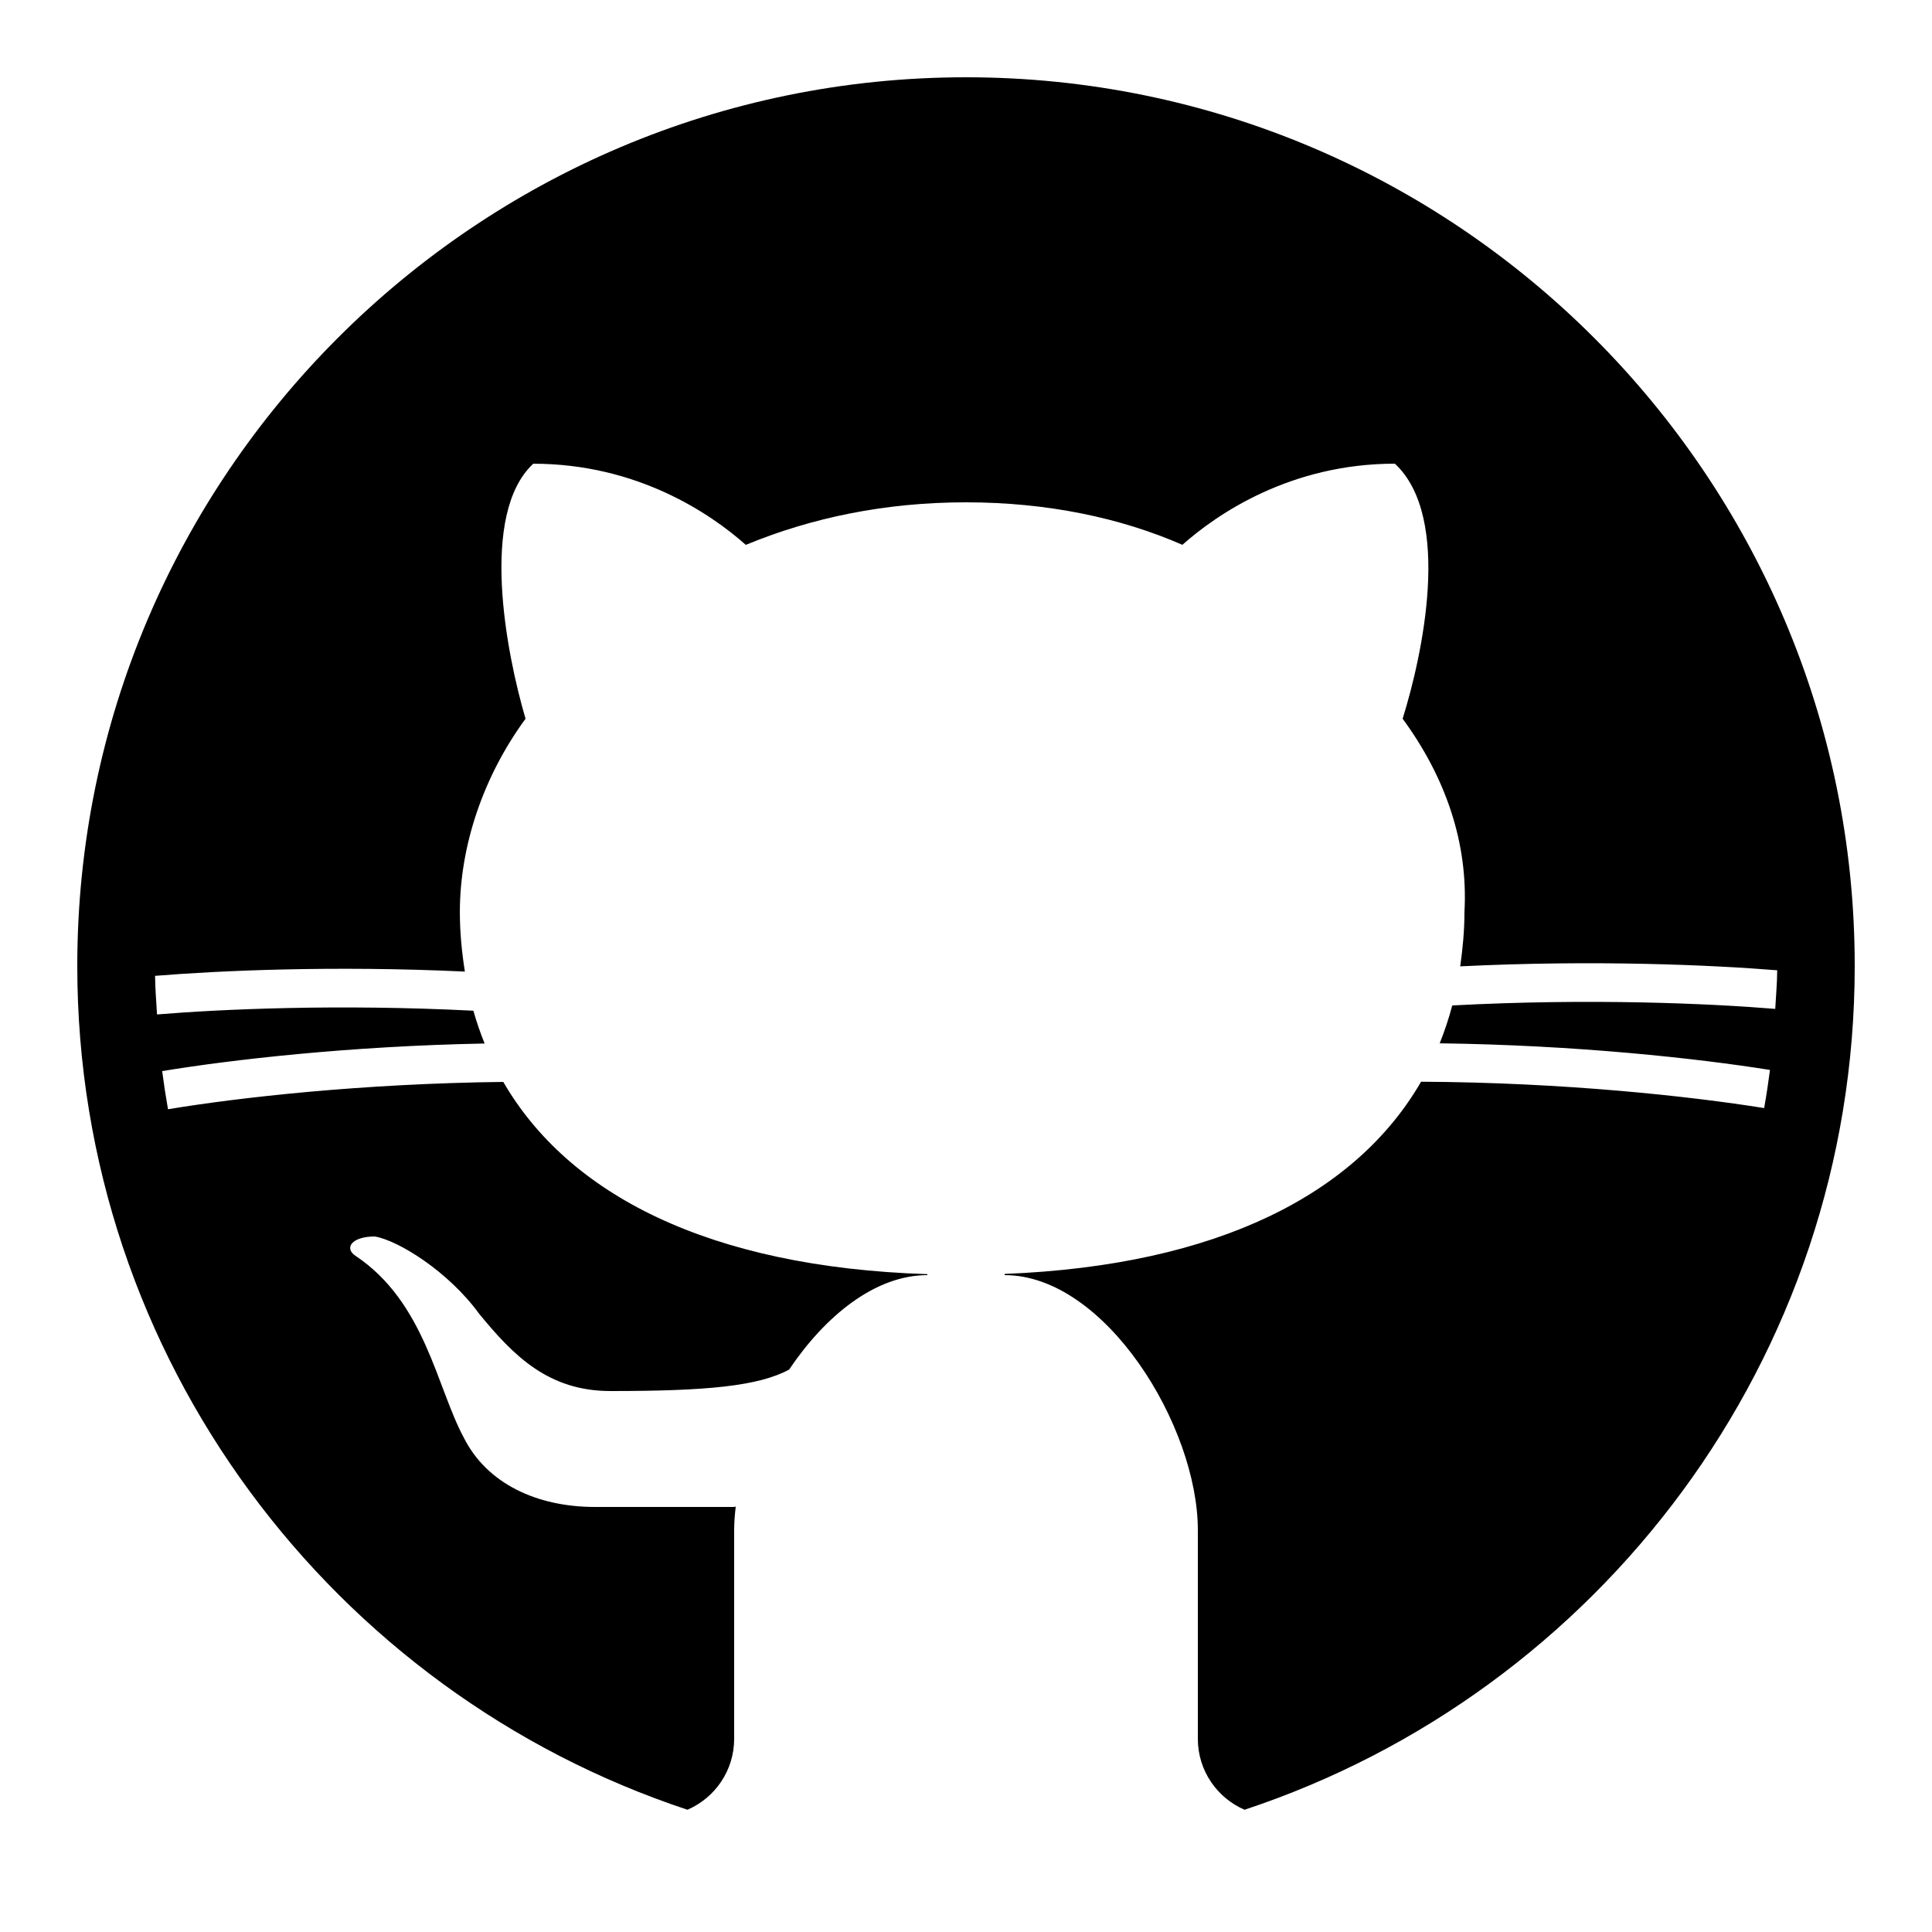
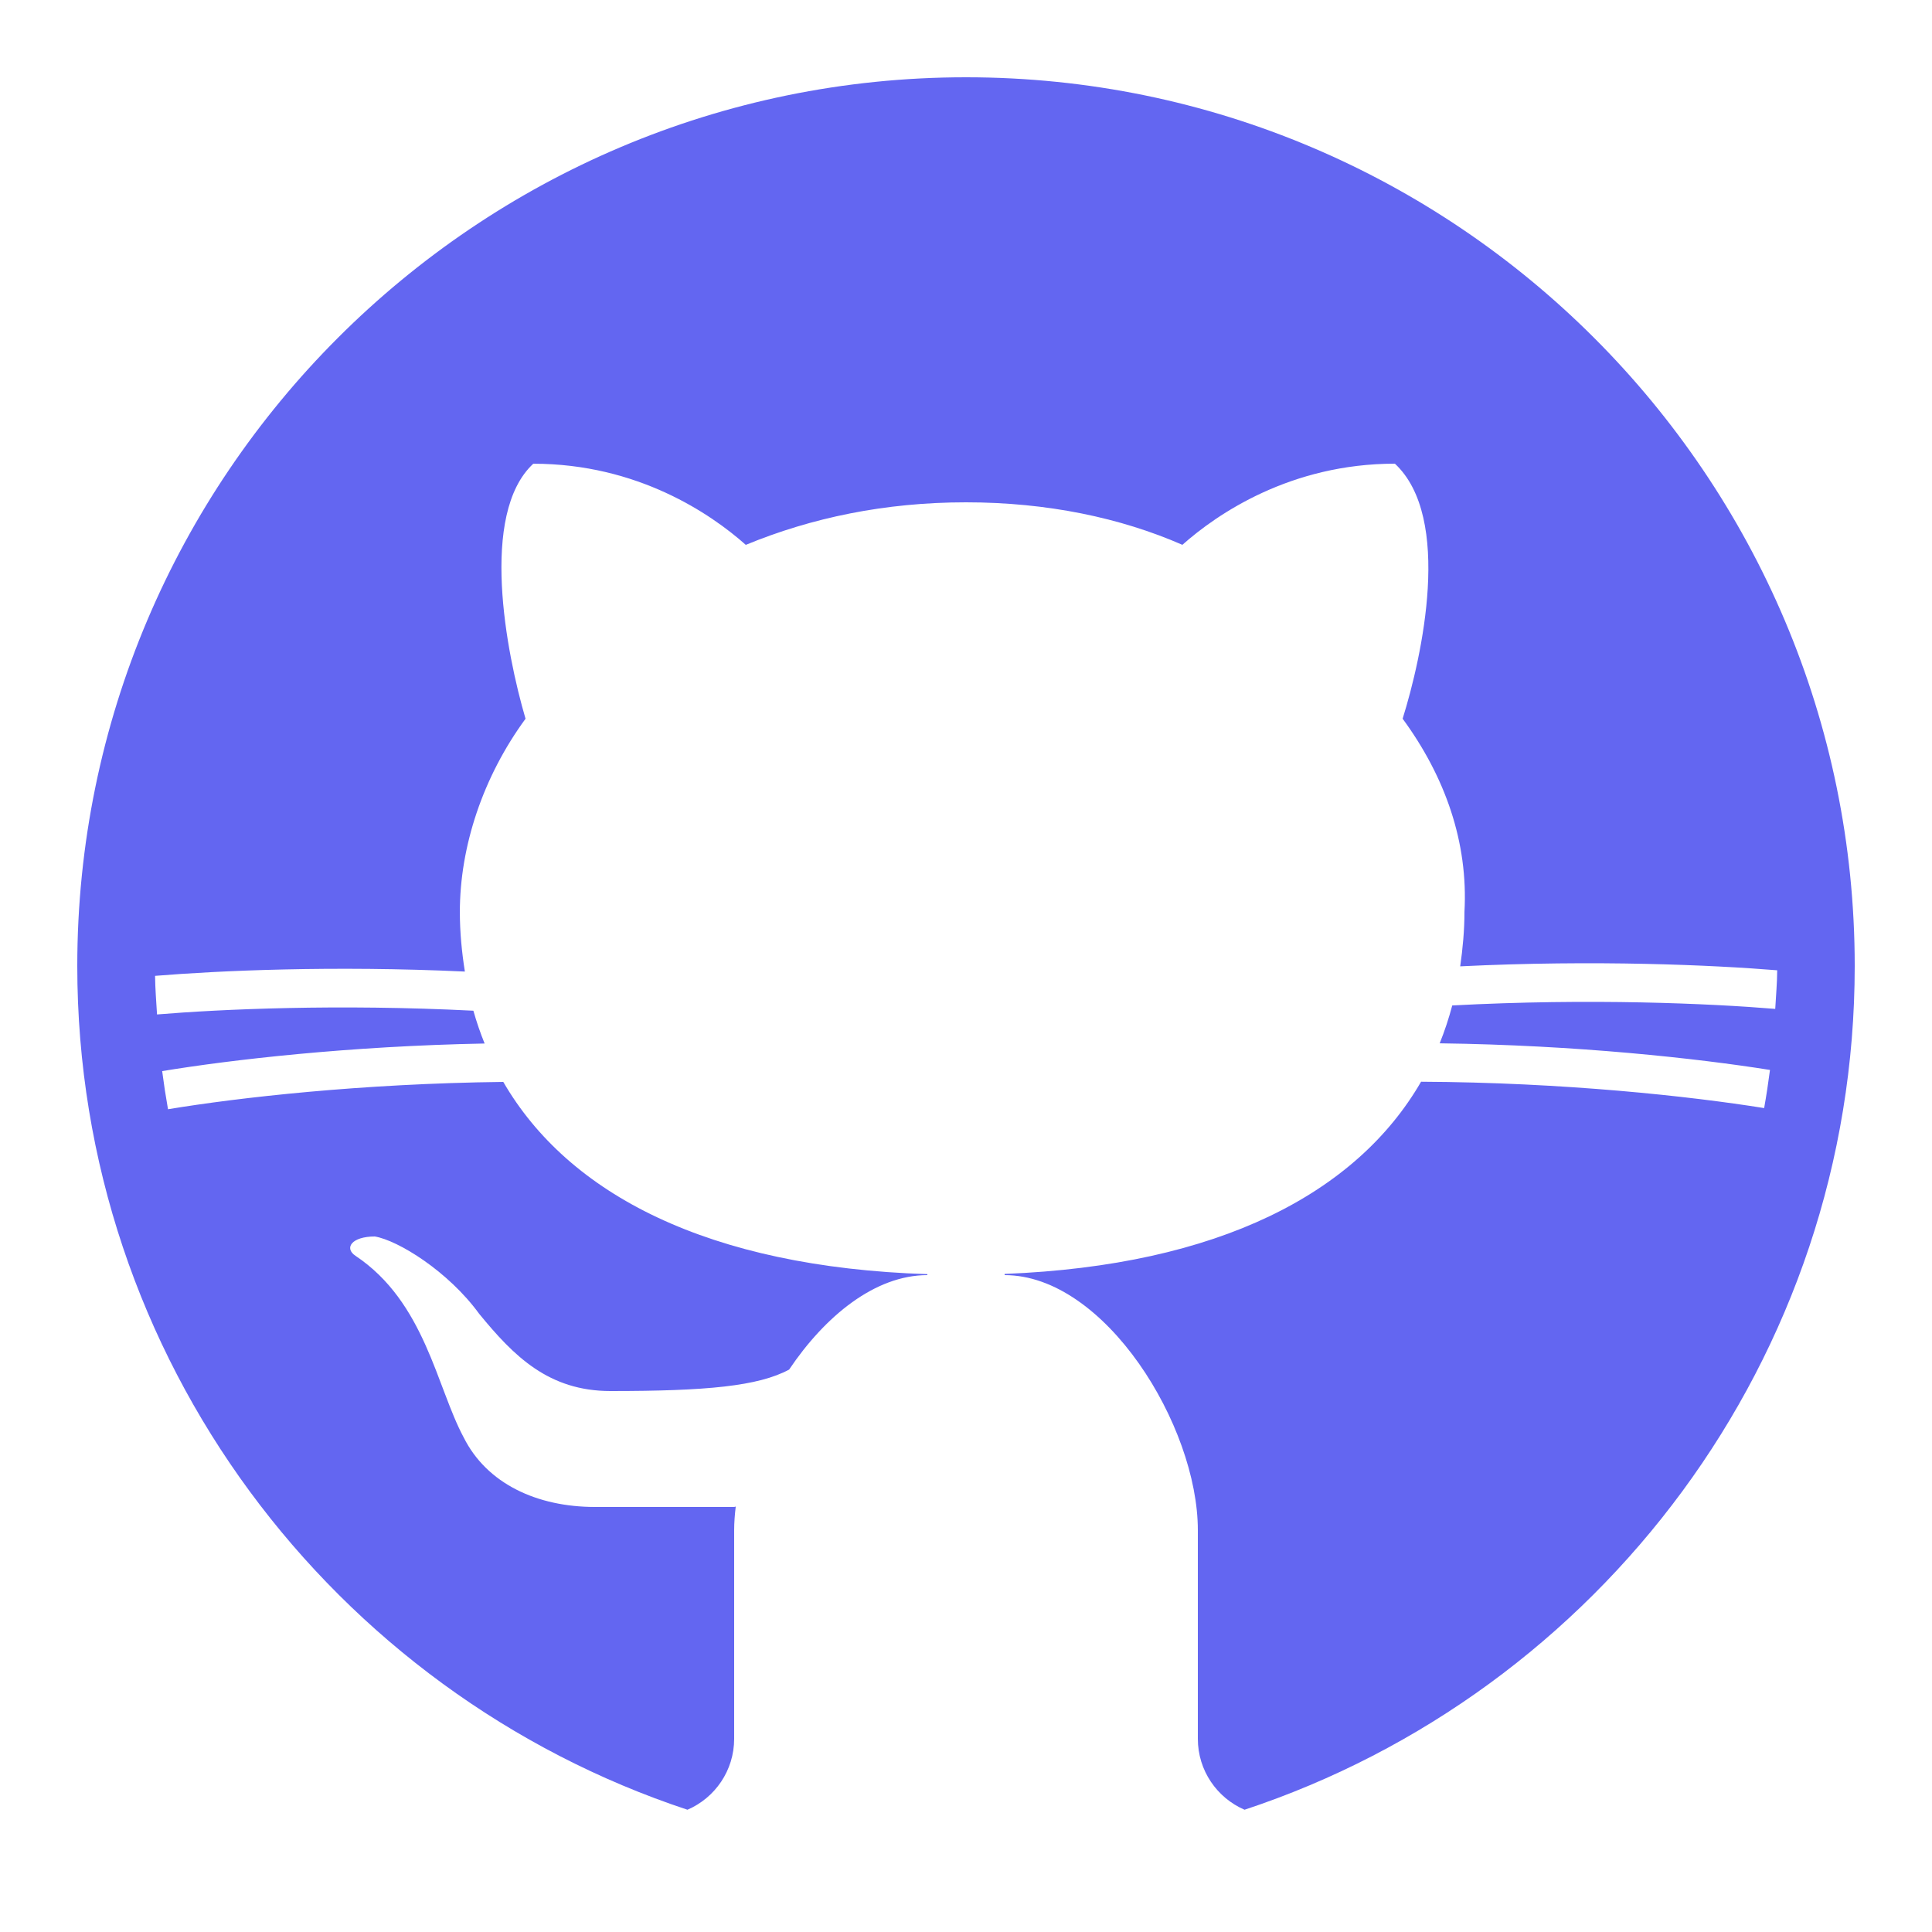
- <svg xmlns="http://www.w3.org/2000/svg" fill="#000000" viewBox="0 0 50 50" width="50px" height="50px">
-   <path d="M17.791,46.836C18.502,46.53,19,45.823,19,45v-5.4c0-0.197,0.016-0.402,0.041-0.61C19.027,38.994,19.014,38.997,19,39 c0,0-3,0-3.6,0c-1.5,0-2.8-0.6-3.4-1.8c-0.7-1.3-1-3.5-2.8-4.7C8.9,32.3,9.1,32,9.7,32c0.6,0.1,1.9,0.9,2.7,2c0.9,1.1,1.8,2,3.4,2 c2.487,0,3.82-0.125,4.622-0.555C21.356,34.056,22.649,33,24,33v-0.025c-5.668-0.182-9.289-2.066-10.975-4.975 c-3.665,0.042-6.856,0.405-8.677,0.707c-0.058-0.327-0.108-0.656-0.151-0.987c1.797-0.296,4.843-0.647,8.345-0.714 c-0.112-0.276-0.209-0.559-0.291-0.849c-3.511-0.178-6.541-0.039-8.187,0.097c-0.02-0.332-0.047-0.663-0.051-0.999 c1.649-0.135,4.597-0.27,8.018-0.111c-0.079-0.5-0.13-1.011-0.13-1.543c0-1.7,0.6-3.5,1.7-5c-0.5-1.7-1.2-5.3,0.2-6.6 c2.7,0,4.6,1.3,5.5,2.1C21,13.4,22.9,13,25,13s4,0.4,5.6,1.1c0.9-0.8,2.8-2.1,5.5-2.1c1.5,1.4,0.7,5,0.2,6.6c1.1,1.5,1.7,3.2,1.6,5 c0,0.484-0.045,0.951-0.11,1.409c3.499-0.172,6.527-0.034,8.204,0.102c-0.002,0.337-0.033,0.666-0.051,0.999 c-1.671-0.138-4.775-0.28-8.359-0.089c-0.089,0.336-0.197,0.663-0.325,0.98c3.546,0.046,6.665,0.389,8.548,0.689 c-0.043,0.332-0.093,0.661-0.151,0.987c-1.912-0.306-5.171-0.664-8.879-0.682C35.112,30.873,31.557,32.75,26,32.969V33 c2.6,0,5,3.9,5,6.6V45c0,0.823,0.498,1.53,1.209,1.836C41.37,43.804,48,35.164,48,25C48,12.318,37.683,2,25,2S2,12.318,2,25 C2,35.164,8.63,43.804,17.791,46.836z" />
+ <svg xmlns="http://www.w3.org/2000/svg" width="50" height="50" viewBox="0 0 50 50" fill="none">
+   <path d="M17.791 46.836C18.502 46.53 19 45.823 19 45V39.6C19 39.403 19.016 39.198 19.041 38.99C19.027 38.994 19.014 38.997 19 39C19 39 16 39 15.4 39C13.9 39 12.6 38.4 12 37.2C11.3 35.9 11 33.7 9.2 32.5C8.9 32.3 9.1 32 9.7 32C10.3 32.1 11.6 32.9 12.4 34C13.3 35.1 14.2 36 15.8 36C18.287 36 19.62 35.875 20.422 35.445C21.356 34.056 22.649 33 24 33V32.975C18.332 32.793 14.711 30.909 13.025 28C9.36 28.042 6.169 28.405 4.348 28.707C4.29 28.38 4.24 28.051 4.197 27.72C5.994 27.424 9.04 27.073 12.542 27.006C12.43 26.73 12.333 26.447 12.251 26.157C8.74 25.979 5.71 26.118 4.064 26.254C4.044 25.922 4.017 25.591 4.013 25.255C5.662 25.12 8.61 24.985 12.031 25.144C11.952 24.644 11.901 24.133 11.901 23.601C11.901 21.901 12.501 20.101 13.601 18.601C13.101 16.901 12.401 13.301 13.801 12.001C16.501 12.001 18.401 13.301 19.301 14.101C21 13.4 22.9 13 25 13C27.1 13 29 13.4 30.6 14.1C31.5 13.3 33.4 12 36.1 12C37.6 13.4 36.8 17 36.3 18.6C37.4 20.1 38 21.8 37.9 23.6C37.9 24.084 37.855 24.551 37.79 25.009C41.289 24.837 44.317 24.975 45.994 25.111C45.992 25.448 45.961 25.777 45.943 26.11C44.272 25.972 41.168 25.83 37.584 26.021C37.495 26.357 37.387 26.684 37.259 27.001C40.805 27.047 43.924 27.39 45.807 27.69C45.764 28.022 45.714 28.351 45.656 28.677C43.744 28.371 40.485 28.013 36.777 27.995C35.112 30.873 31.557 32.75 26 32.969V33C28.6 33 31 36.9 31 39.6V45C31 45.823 31.498 46.53 32.209 46.836C41.37 43.804 48 35.164 48 25C48 12.318 37.683 2 25 2C12.317 2 2 12.318 2 25C2 35.164 8.63 43.804 17.791 46.836Z" fill="#6366F1" />
</svg>
